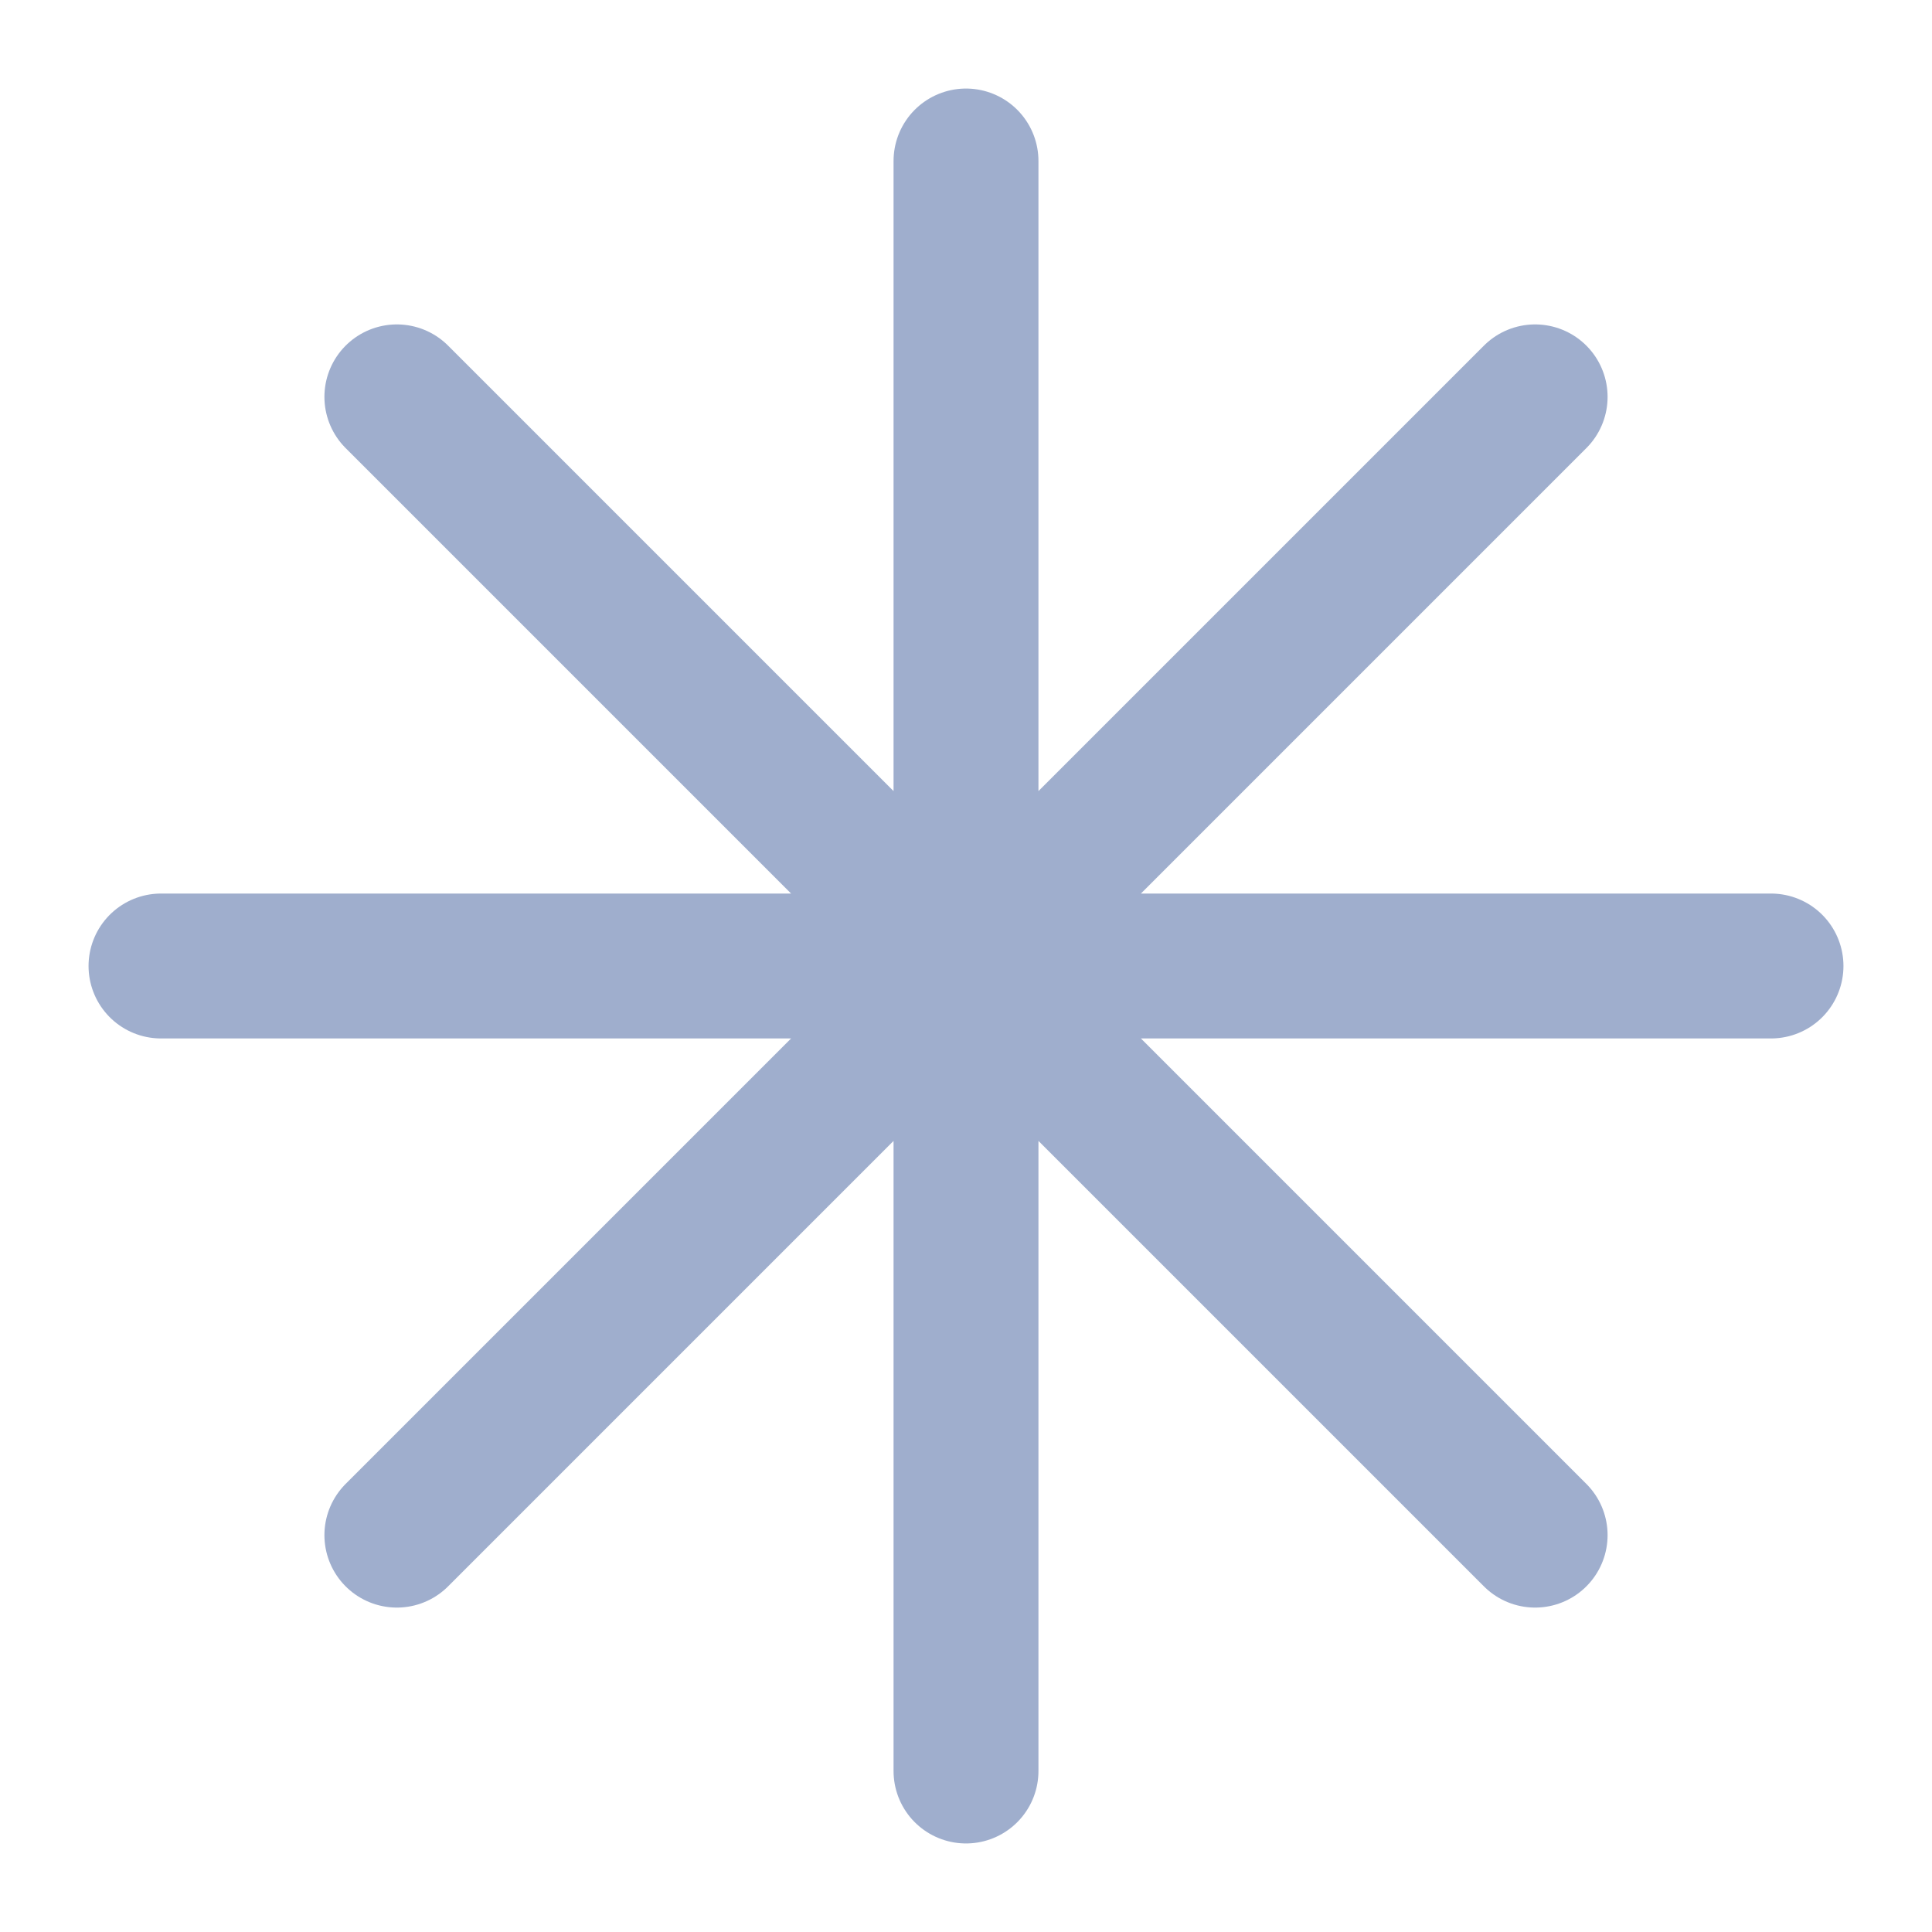
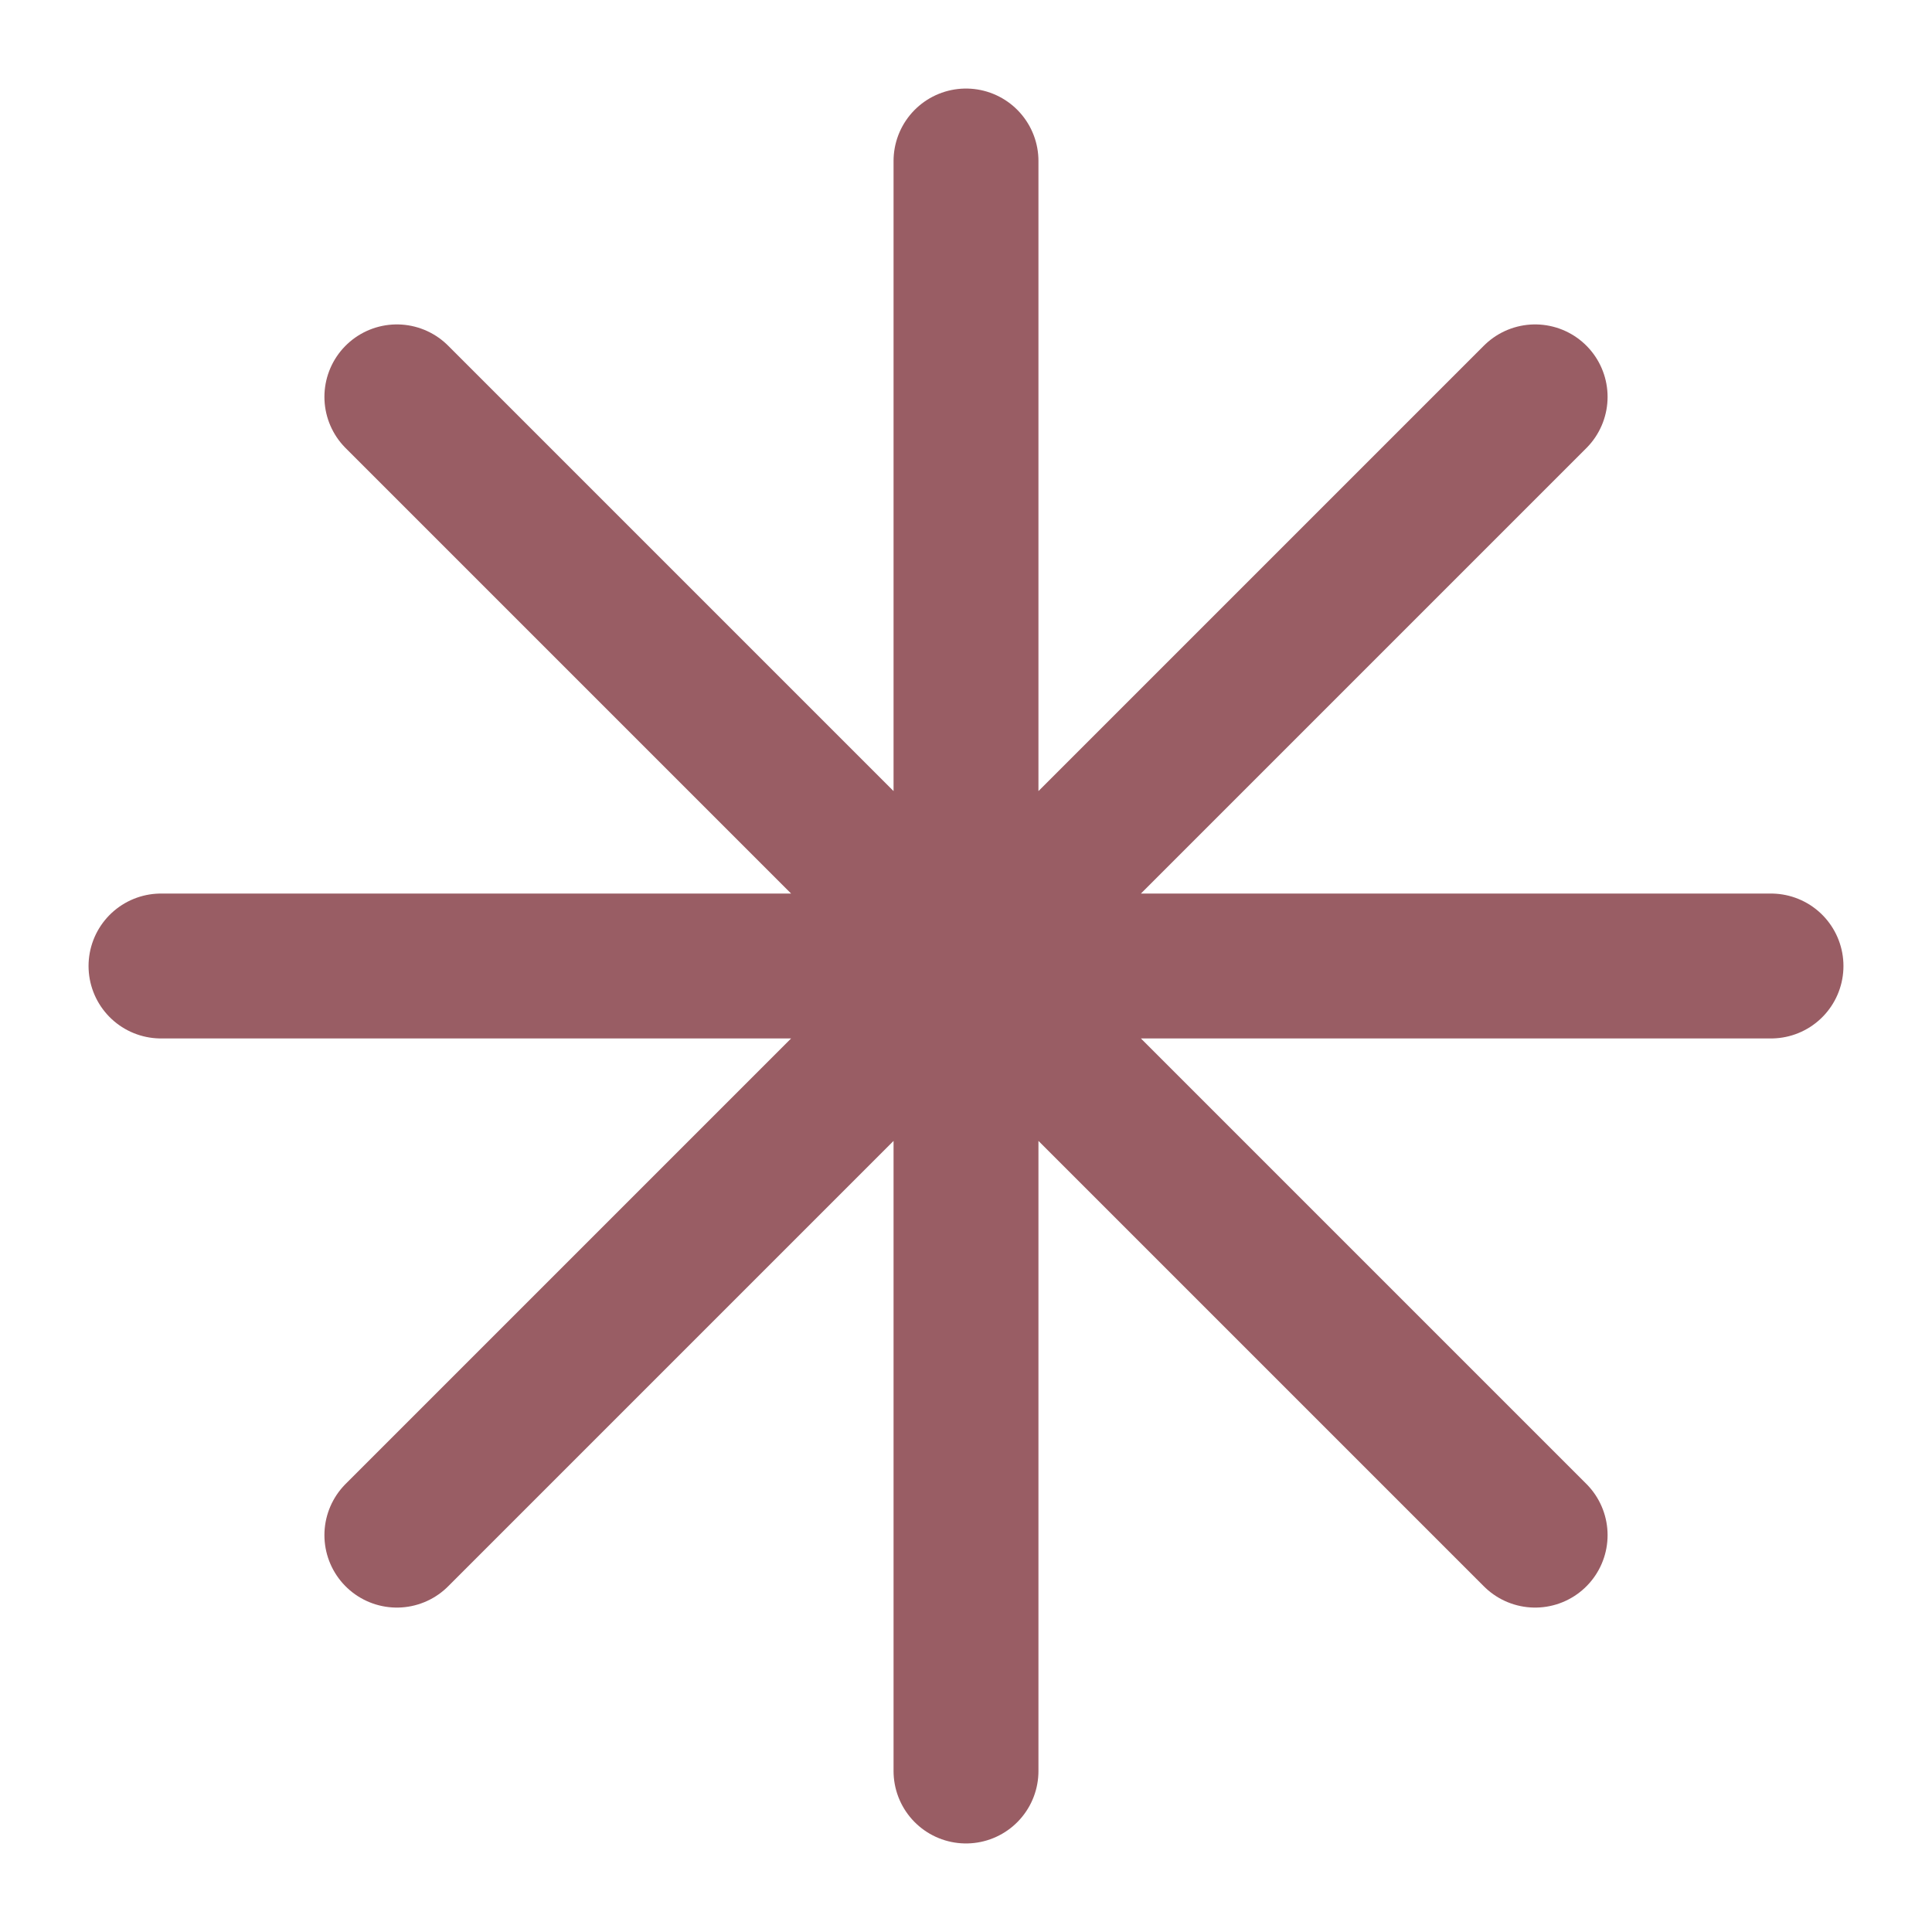
- <svg xmlns="http://www.w3.org/2000/svg" viewBox="0 0 24 24" fill="none" stroke="#9FAECD" stroke-width="1.8" stroke-linecap="round" stroke-linejoin="round">
+ <svg xmlns="http://www.w3.org/2000/svg" viewBox="0 0 24 24" fill="none" stroke="#995D64" stroke-width="1.8" stroke-linecap="round" stroke-linejoin="round">
  <path d="M12 2v20M2 12h20M4.93 4.93l14.14 14.14M19.07 4.93L4.93 19.07" />
</svg>
